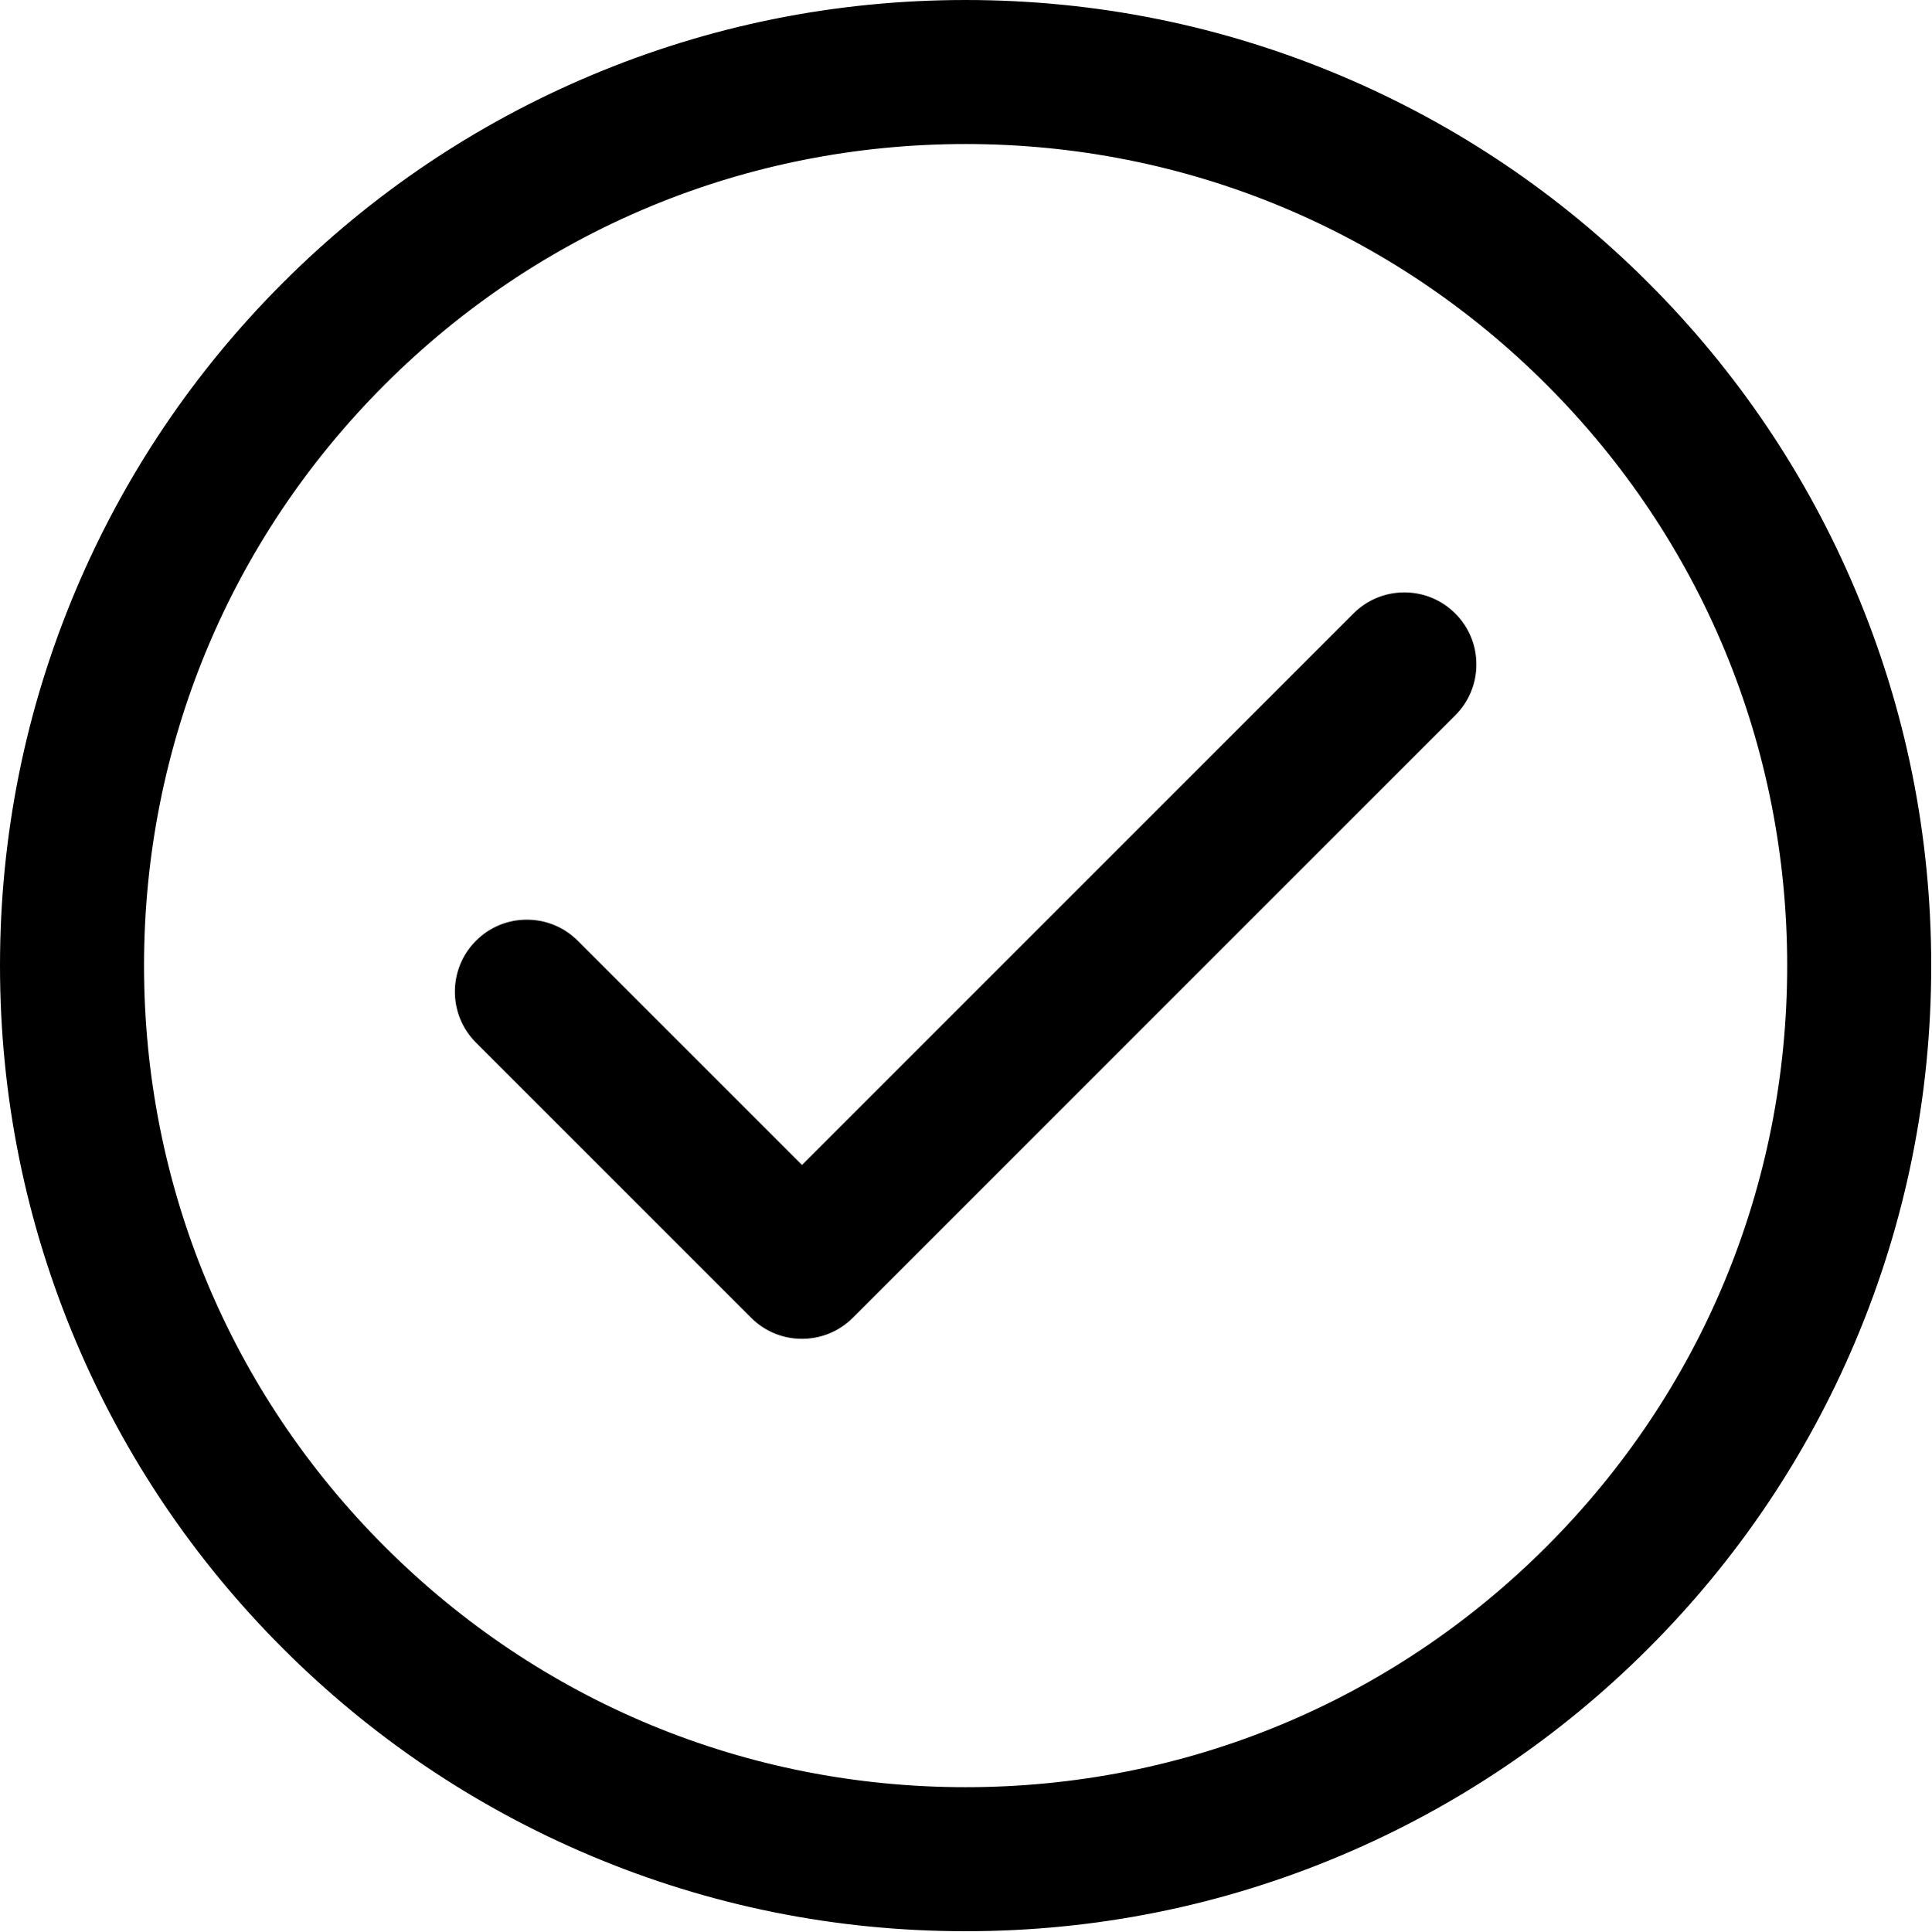
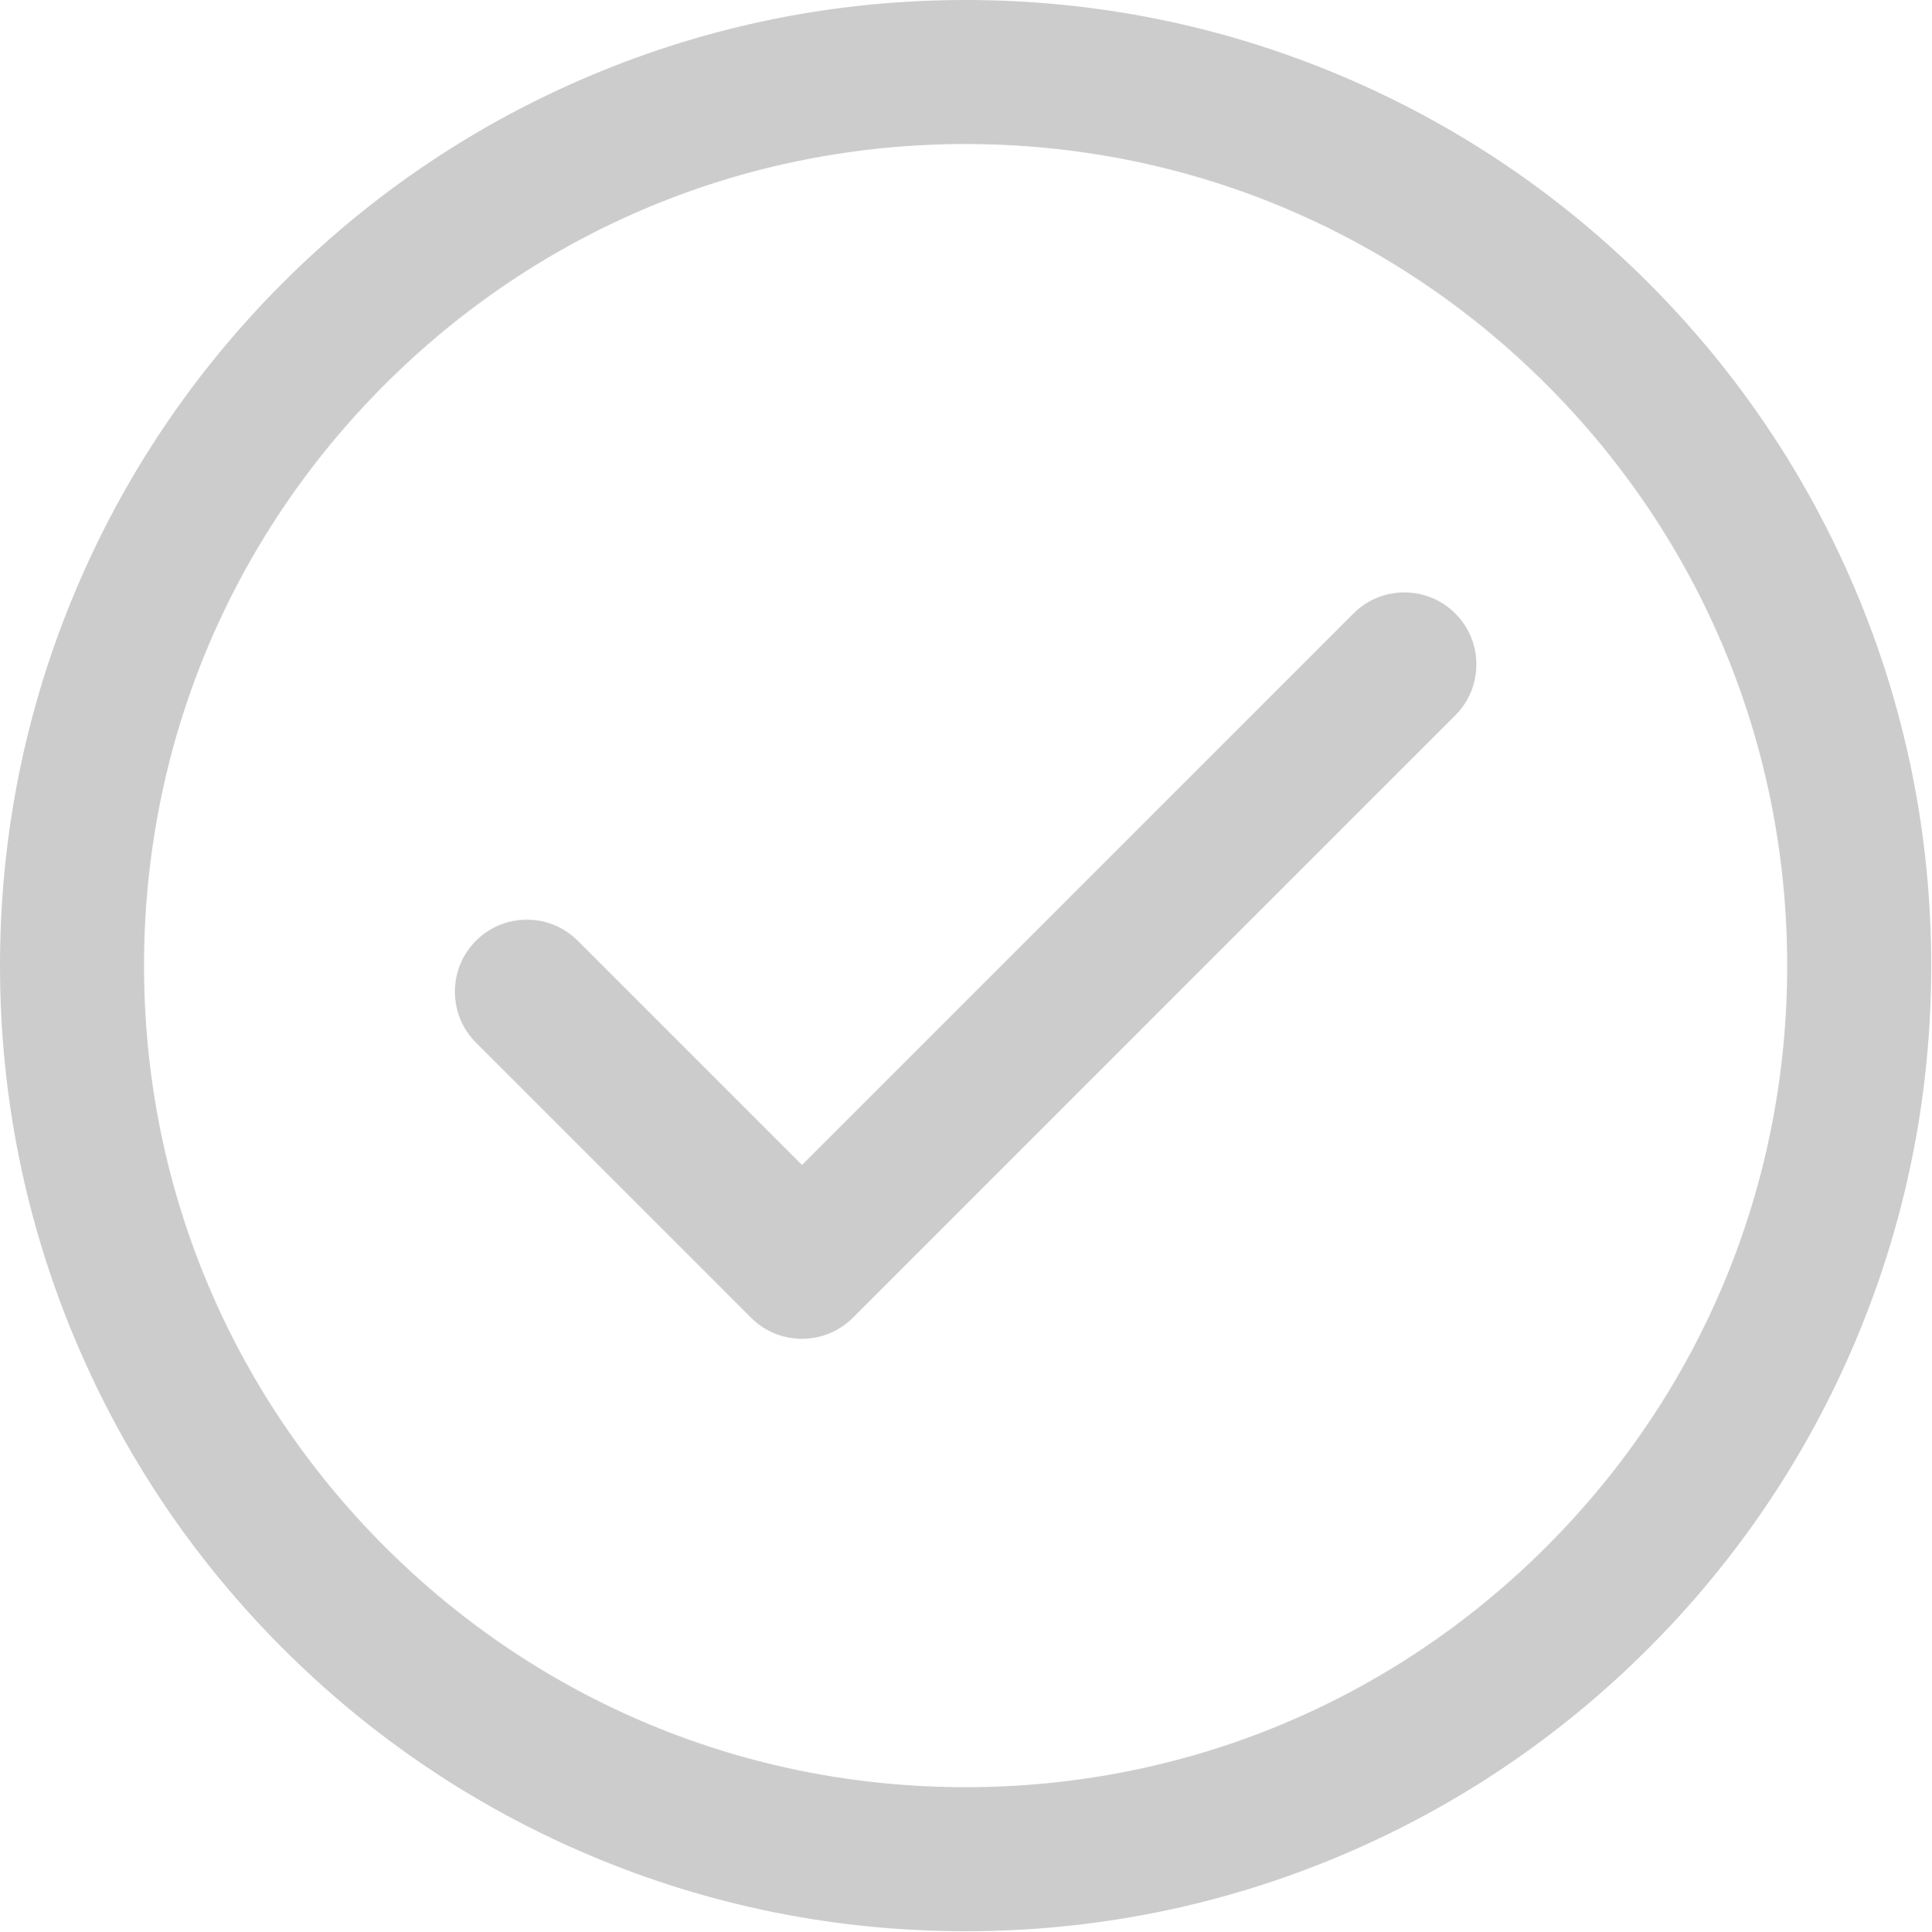
<svg xmlns="http://www.w3.org/2000/svg" version="1.1" id="Capa_1" x="0px" y="0px" width="587.91px" height="587.91px" viewBox="0 0 587.91 587.91" style="enable-background:new 0 0 587.91 587.91;" xml:space="preserve">
  <g>
    <g>
      <g>
-         <path d="M86.451,501.46c26.937,26.936,58.315,48.088,93.265,62.871c36.207,15.314,74.642,23.078,114.239,23.078     c39.596,0,78.032-7.764,114.239-23.078c34.949-14.783,66.328-35.936,93.266-62.871c26.936-26.938,48.09-58.316,62.871-93.266     c15.314-36.207,23.08-74.643,23.08-114.238c0-39.598-7.766-78.033-23.08-114.239c-14.781-34.95-35.936-66.328-62.871-93.265     c-26.938-26.937-58.316-48.09-93.266-62.872C371.986,8.265,333.551,0.501,293.955,0.501c-39.597,0-78.032,7.765-114.239,23.079     c-34.95,14.782-66.328,35.936-93.265,62.872s-48.09,58.315-62.873,93.264C8.265,215.923,0.5,254.358,0.5,293.956     c0,39.596,7.765,78.031,23.079,114.238C38.361,443.144,59.515,474.522,86.451,501.46z M293.955,43.341     c138.411,0,250.614,112.204,250.614,250.615c0,138.41-112.203,250.613-250.614,250.613S43.34,432.366,43.34,293.956     C43.34,155.545,155.544,43.341,293.955,43.341z" />
-         <path d="M293.955,587.909c-39.667,0-78.167-7.778-114.434-23.117c-35.01-14.809-66.442-35.998-93.423-62.979     c-26.983-26.984-48.172-58.417-62.979-93.425C7.778,372.119,0,333.618,0,293.956c0-39.663,7.778-78.165,23.118-114.435     c14.807-35.008,35.997-66.44,62.979-93.423c26.982-26.983,58.415-48.172,93.423-62.979c36.27-15.34,74.771-23.118,114.434-23.118     c39.666,0,78.167,7.778,114.433,23.119c35.009,14.807,66.441,35.997,93.425,62.979c26.984,26.985,48.173,58.417,62.979,93.423     c15.341,36.27,23.119,74.771,23.119,114.434c0,39.662-7.778,78.163-23.119,114.433c-14.806,35.007-35.994,66.439-62.979,93.425     c-26.982,26.98-58.415,48.169-93.425,62.979C372.121,580.131,333.62,587.909,293.955,587.909z M293.955,1.001     c-39.529,0-77.898,7.751-114.044,23.039c-34.889,14.757-66.215,35.874-93.106,62.765c-26.892,26.892-48.009,58.217-62.766,93.105     C8.751,216.057,1,254.427,1,293.956C1,333.483,8.751,371.854,24.039,408c14.757,34.889,35.874,66.214,62.766,93.106     c26.89,26.889,58.215,48.006,93.106,62.765c36.142,15.287,74.512,23.038,114.044,23.038s77.901-7.751,114.044-23.039     c34.89-14.758,66.216-35.875,93.106-62.764c26.893-26.895,48.009-58.22,62.764-93.106     c15.289-36.146,23.041-74.516,23.041-114.044c0-39.529-7.752-77.899-23.041-114.044c-14.754-34.887-35.871-66.212-62.764-93.106     c-26.892-26.891-58.218-48.008-93.106-62.765C371.855,8.752,333.485,1.001,293.955,1.001z M293.955,545.069     c-67.075,0-130.136-26.12-177.565-73.549c-47.429-47.43-73.55-110.489-73.55-177.564S68.96,163.82,116.39,116.391     c47.429-47.429,110.49-73.55,177.565-73.55c67.075,0,130.135,26.121,177.564,73.55c47.43,47.43,73.55,110.49,73.55,177.565     s-26.12,130.135-73.55,177.564C424.09,518.949,361.029,545.069,293.955,545.069z M293.955,43.841     c-66.808,0-129.617,26.017-176.858,73.257c-47.24,47.241-73.257,110.05-73.257,176.858c0,66.808,26.017,129.617,73.257,176.856     c47.24,47.24,110.05,73.257,176.858,73.257s129.617-26.017,176.857-73.257c47.24-47.239,73.257-110.049,73.257-176.856     c0-66.808-26.017-129.618-73.257-176.858C423.571,69.857,360.763,43.841,293.955,43.841z" />
+         <path fill="#ccc" d="M86.451,501.46c26.937,26.936,58.315,48.088,93.265,62.871c36.207,15.314,74.642,23.078,114.239,23.078     c39.596,0,78.032-7.764,114.239-23.078c34.949-14.783,66.328-35.936,93.266-62.871c26.936-26.938,48.09-58.316,62.871-93.266     c15.314-36.207,23.08-74.643,23.08-114.238c0-39.598-7.766-78.033-23.08-114.239c-14.781-34.95-35.936-66.328-62.871-93.265     c-26.938-26.937-58.316-48.09-93.266-62.872C371.986,8.265,333.551,0.501,293.955,0.501c-39.597,0-78.032,7.765-114.239,23.079     c-34.95,14.782-66.328,35.936-93.265,62.872s-48.09,58.315-62.873,93.264C8.265,215.923,0.5,254.358,0.5,293.956     c0,39.596,7.765,78.031,23.079,114.238C38.361,443.144,59.515,474.522,86.451,501.46z M293.955,43.341     c138.411,0,250.614,112.204,250.614,250.615c0,138.41-112.203,250.613-250.614,250.613S43.34,432.366,43.34,293.956     C43.34,155.545,155.544,43.341,293.955,43.341z" />
+         <path fill="#ccc" d="M293.955,587.909c-39.667,0-78.167-7.778-114.434-23.117c-35.01-14.809-66.442-35.998-93.423-62.979     c-26.983-26.984-48.172-58.417-62.979-93.425C7.778,372.119,0,333.618,0,293.956c0-39.663,7.778-78.165,23.118-114.435     c14.807-35.008,35.997-66.44,62.979-93.423c26.982-26.983,58.415-48.172,93.423-62.979c36.27-15.34,74.771-23.118,114.434-23.118     c39.666,0,78.167,7.778,114.433,23.119c35.009,14.807,66.441,35.997,93.425,62.979c26.984,26.985,48.173,58.417,62.979,93.423     c15.341,36.27,23.119,74.771,23.119,114.434c0,39.662-7.778,78.163-23.119,114.433c-14.806,35.007-35.994,66.439-62.979,93.425     c-26.982,26.98-58.415,48.169-93.425,62.979C372.121,580.131,333.62,587.909,293.955,587.909z M293.955,1.001     c-39.529,0-77.898,7.751-114.044,23.039c-34.889,14.757-66.215,35.874-93.106,62.765c-26.892,26.892-48.009,58.217-62.766,93.105     C8.751,216.057,1,254.427,1,293.956C1,333.483,8.751,371.854,24.039,408c14.757,34.889,35.874,66.214,62.766,93.106     c26.89,26.889,58.215,48.006,93.106,62.765c36.142,15.287,74.512,23.038,114.044,23.038s77.901-7.751,114.044-23.039     c34.89-14.758,66.216-35.875,93.106-62.764c26.893-26.895,48.009-58.22,62.764-93.106     c15.289-36.146,23.041-74.516,23.041-114.044c0-39.529-7.752-77.899-23.041-114.044c-14.754-34.887-35.871-66.212-62.764-93.106     c-26.892-26.891-58.218-48.008-93.106-62.765C371.855,8.752,333.485,1.001,293.955,1.001z M293.955,545.069     c-67.075,0-130.136-26.12-177.565-73.549c-47.429-47.43-73.55-110.489-73.55-177.564S68.96,163.82,116.39,116.391     c47.429-47.429,110.49-73.55,177.565-73.55c67.075,0,130.135,26.121,177.564,73.55c47.43,47.43,73.55,110.49,73.55,177.565     s-26.12,130.135-73.55,177.564C424.09,518.949,361.029,545.069,293.955,545.069z M293.955,43.841     c-66.808,0-129.617,26.017-176.858,73.257c-47.24,47.241-73.257,110.05-73.257,176.858c0,66.808,26.017,129.617,73.257,176.856     c47.24,47.24,110.05,73.257,176.858,73.257s129.617-26.017,176.857-73.257c47.24-47.239,73.257-110.049,73.257-176.856     c0-66.808-26.017-129.618-73.257-176.858C423.571,69.857,360.763,43.841,293.955,43.841z" />
      </g>
      <g>
-         <path d="M228.992,400.794c4.017,4.018,9.465,6.273,15.146,6.273c5.682,0,11.129-2.256,15.146-6.273L442.67,217.409     c8.365-8.365,8.365-21.927,0-30.292s-21.928-8.366-30.293,0l-168.239,168.24l-68.606-68.607c-8.365-8.366-21.927-8.366-30.292,0     c-8.365,8.365-8.365,21.927,0,30.292L228.992,400.794z" />
-         <path d="M244.138,407.567c-5.855,0-11.36-2.28-15.5-6.42l-83.752-83.752c-8.546-8.547-8.546-22.453,0-31     c4.14-4.141,9.645-6.421,15.5-6.421s11.359,2.28,15.5,6.421l68.253,68.253l167.885-167.886c4.14-4.141,9.645-6.42,15.5-6.42     c5.854,0,11.359,2.28,15.5,6.42c4.141,4.14,6.421,9.645,6.421,15.5s-2.28,11.359-6.421,15.5L259.638,401.147     C255.499,405.287,249.994,407.567,244.138,407.567z M160.386,280.975c-5.588,0-10.841,2.176-14.792,6.128     c-8.156,8.157-8.156,21.428,0,29.585l83.752,83.752c3.951,3.951,9.204,6.127,14.792,6.127c5.589,0,10.842-2.176,14.793-6.127     l183.385-183.385c3.951-3.951,6.128-9.205,6.128-14.792s-2.177-10.842-6.128-14.793c-3.951-3.952-9.205-6.127-14.793-6.127     s-10.842,2.176-14.793,6.127L244.138,356.063l-68.96-68.96C171.227,283.151,165.974,280.975,160.386,280.975z" />
+         <path fill="#ccc" d="M228.992,400.794c4.017,4.018,9.465,6.273,15.146,6.273c5.682,0,11.129-2.256,15.146-6.273L442.67,217.409     c8.365-8.365,8.365-21.927,0-30.292s-21.928-8.366-30.293,0l-168.239,168.24l-68.606-68.607c-8.365-8.366-21.927-8.366-30.292,0     c-8.365,8.365-8.365,21.927,0,30.292L228.992,400.794z" />
+         <path fill="#ccc" d="M244.138,407.567c-5.855,0-11.36-2.28-15.5-6.42l-83.752-83.752c-8.546-8.547-8.546-22.453,0-31     c4.14-4.141,9.645-6.421,15.5-6.421s11.359,2.28,15.5,6.421l68.253,68.253l167.885-167.886c4.14-4.141,9.645-6.42,15.5-6.42     c5.854,0,11.359,2.28,15.5,6.42c4.141,4.14,6.421,9.645,6.421,15.5s-2.28,11.359-6.421,15.5L259.638,401.147     C255.499,405.287,249.994,407.567,244.138,407.567z M160.386,280.975c-5.588,0-10.841,2.176-14.792,6.128     c-8.156,8.157-8.156,21.428,0,29.585l83.752,83.752c3.951,3.951,9.204,6.127,14.792,6.127c5.589,0,10.842-2.176,14.793-6.127     l183.385-183.385c3.951-3.951,6.128-9.205,6.128-14.792s-2.177-10.842-6.128-14.793c-3.951-3.952-9.205-6.127-14.793-6.127     s-10.842,2.176-14.793,6.127L244.138,356.063l-68.96-68.96C171.227,283.151,165.974,280.975,160.386,280.975z" />
      </g>
    </g>
  </g>
  <g>
</g>
  <g>
</g>
  <g>
</g>
  <g>
</g>
  <g>
</g>
  <g>
</g>
  <g>
</g>
  <g>
</g>
  <g>
</g>
  <g>
</g>
  <g>
</g>
  <g>
</g>
  <g>
</g>
  <g>
</g>
  <g>
</g>
</svg>
